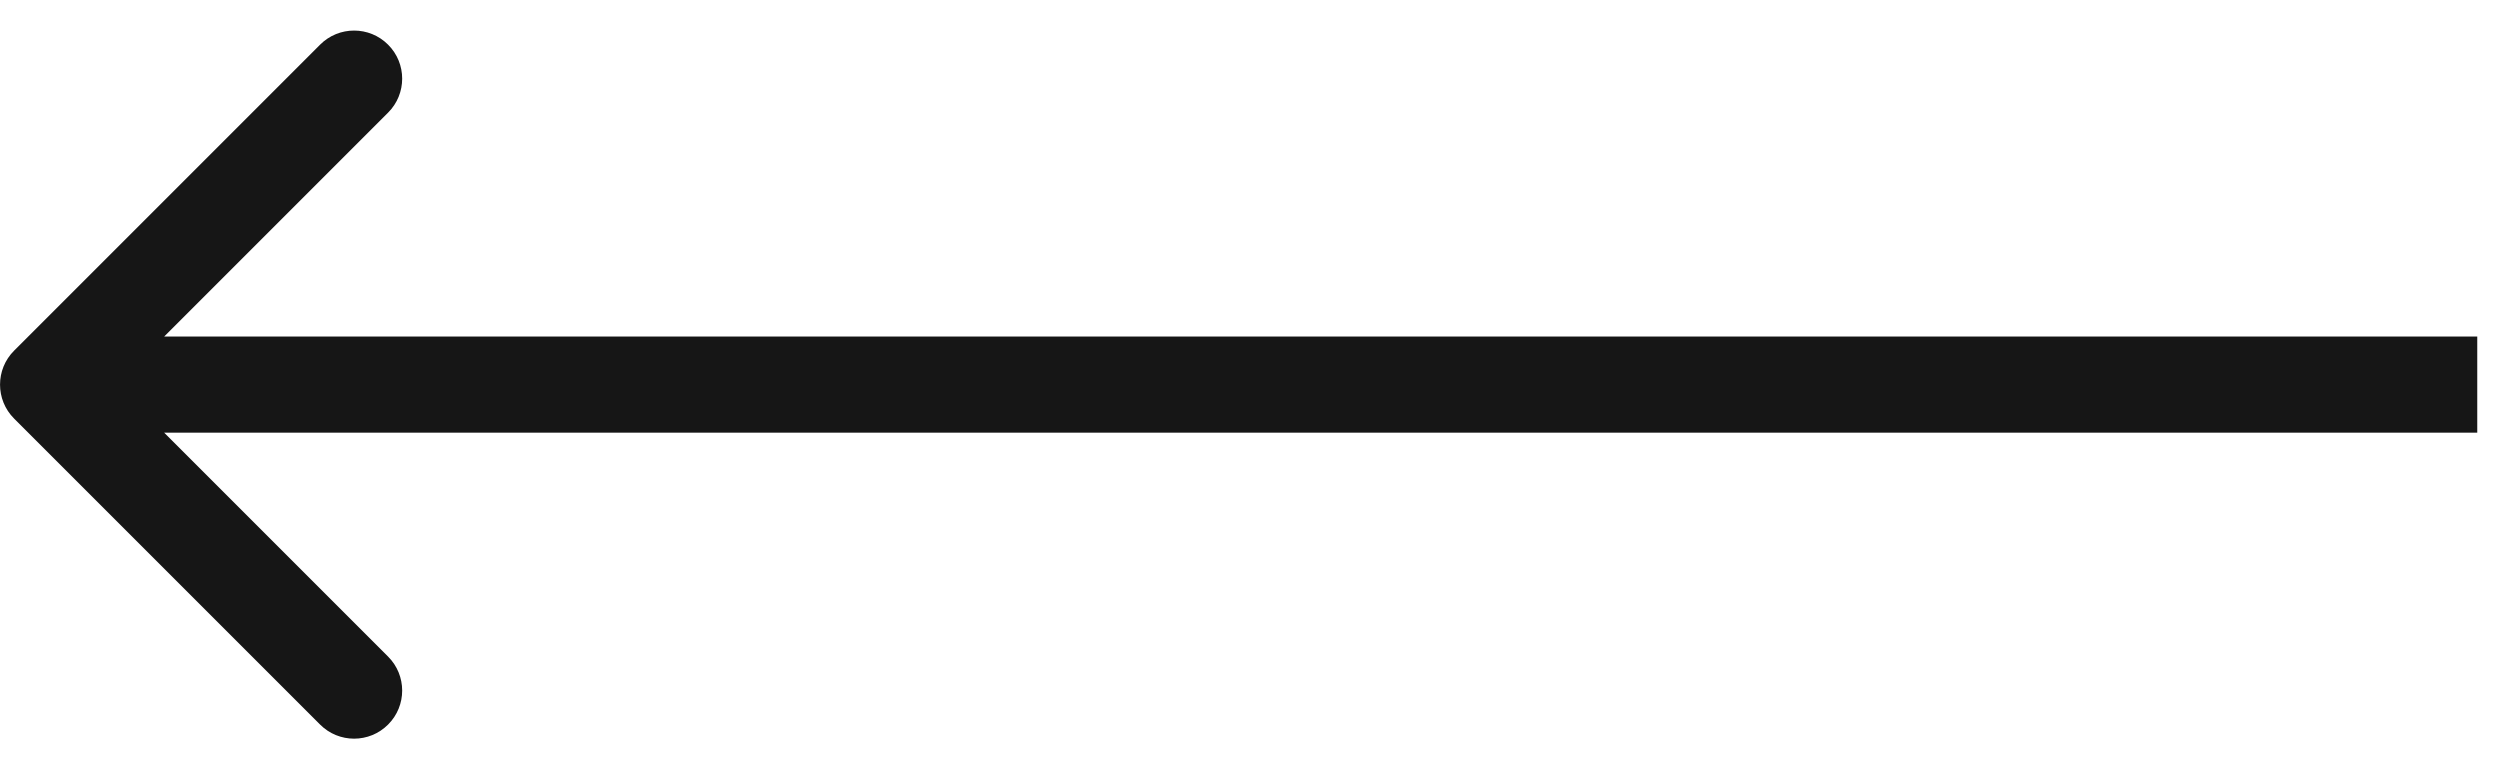
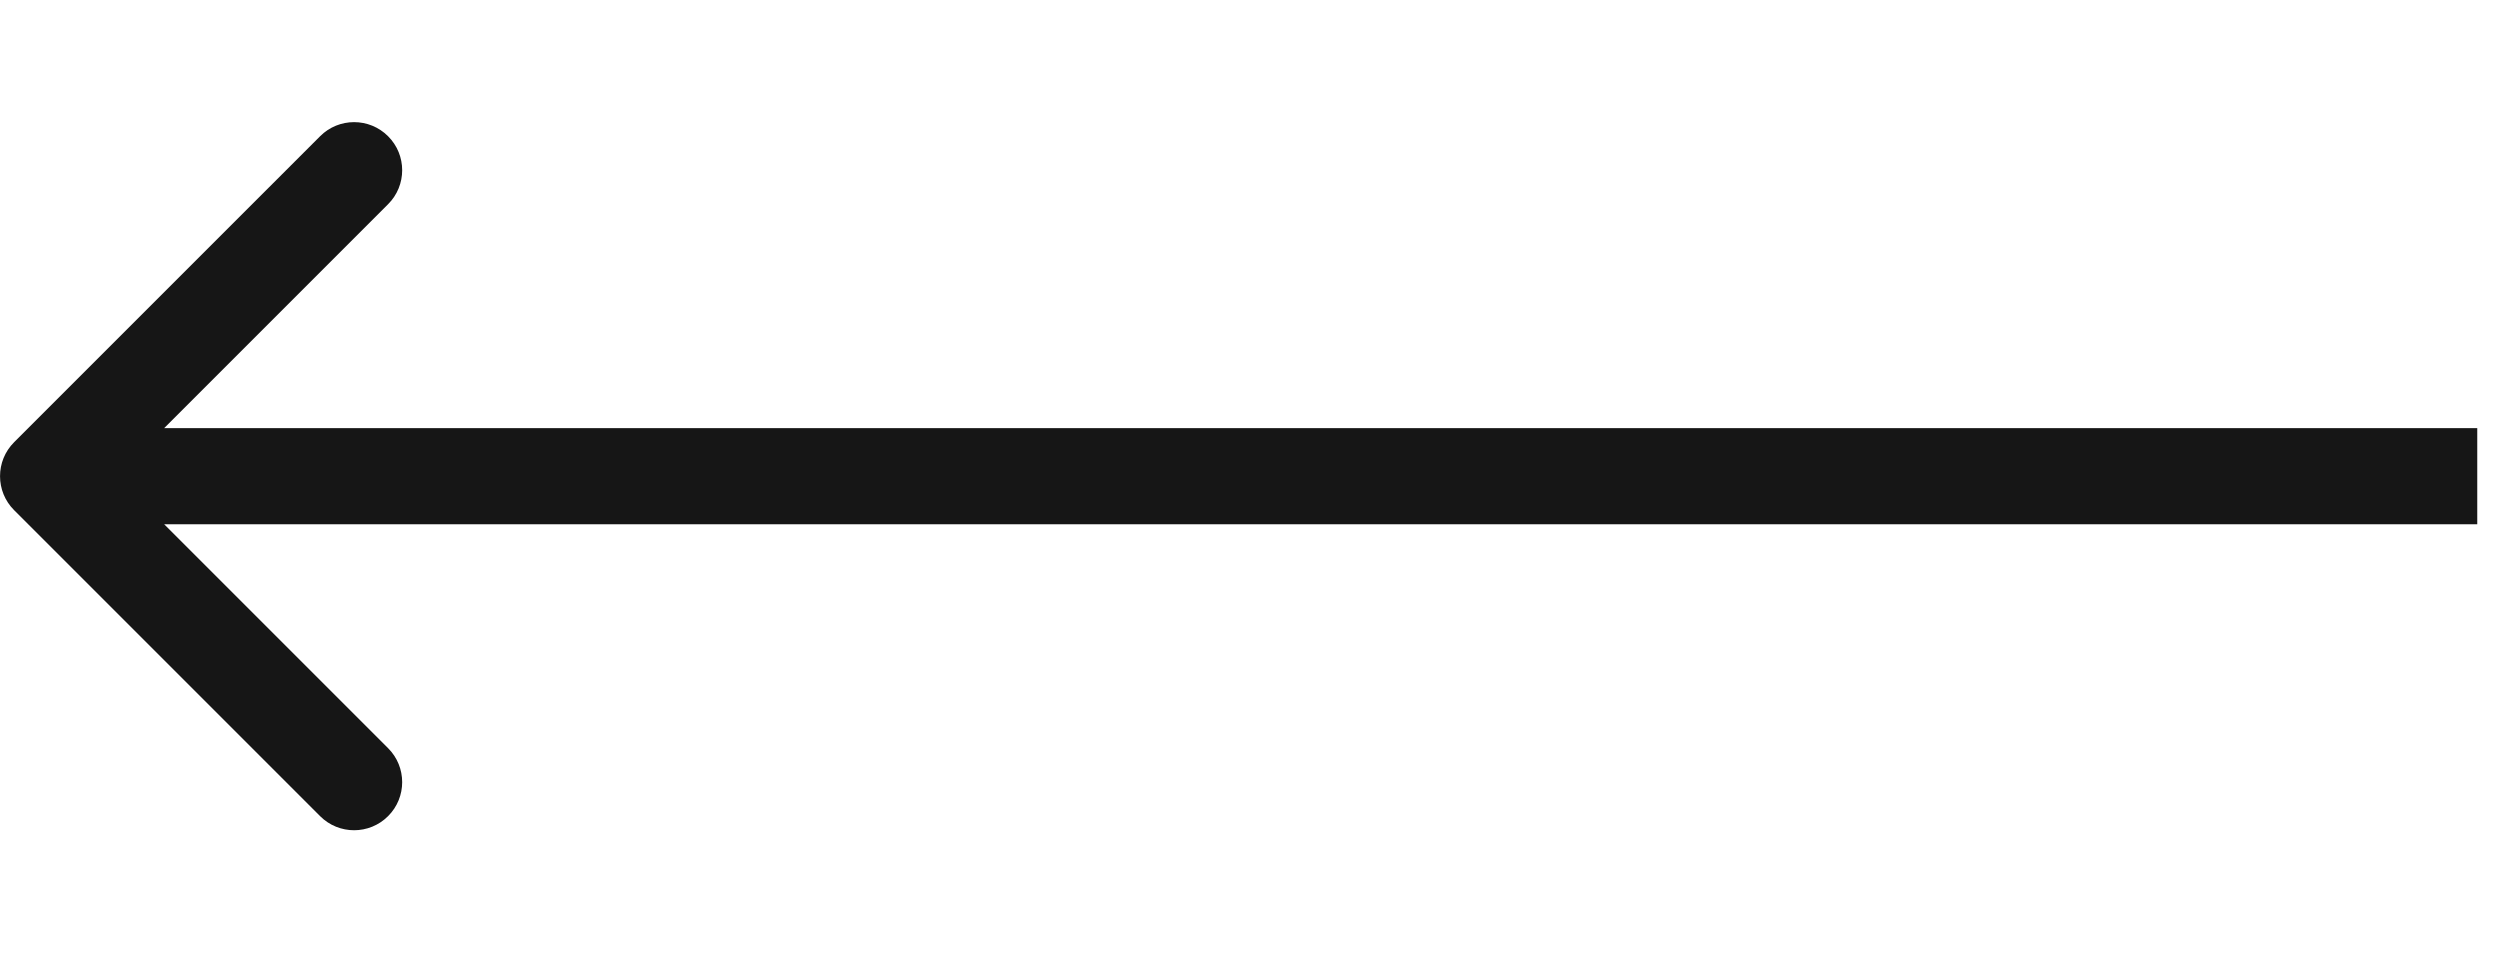
- <svg xmlns="http://www.w3.org/2000/svg" width="52" height="16" viewBox="0 0 52 16" fill="none">
+ <svg xmlns="http://www.w3.org/2000/svg" width="42" height="16" viewBox="0 0 52 16" fill="none">
  <path d="M0.294 8.707C-0.097 8.317 -0.097 7.683 0.294 7.293L6.658 0.929C7.048 0.538 7.682 0.538 8.072 0.929C8.463 1.319 8.463 1.953 8.072 2.343L2.415 8L8.072 13.657C8.463 14.047 8.463 14.681 8.072 15.071C7.682 15.462 7.048 15.462 6.658 15.071L0.294 8.707ZM51.527 9H1.001V7H51.527V9Z" fill="#161616" />
</svg>
